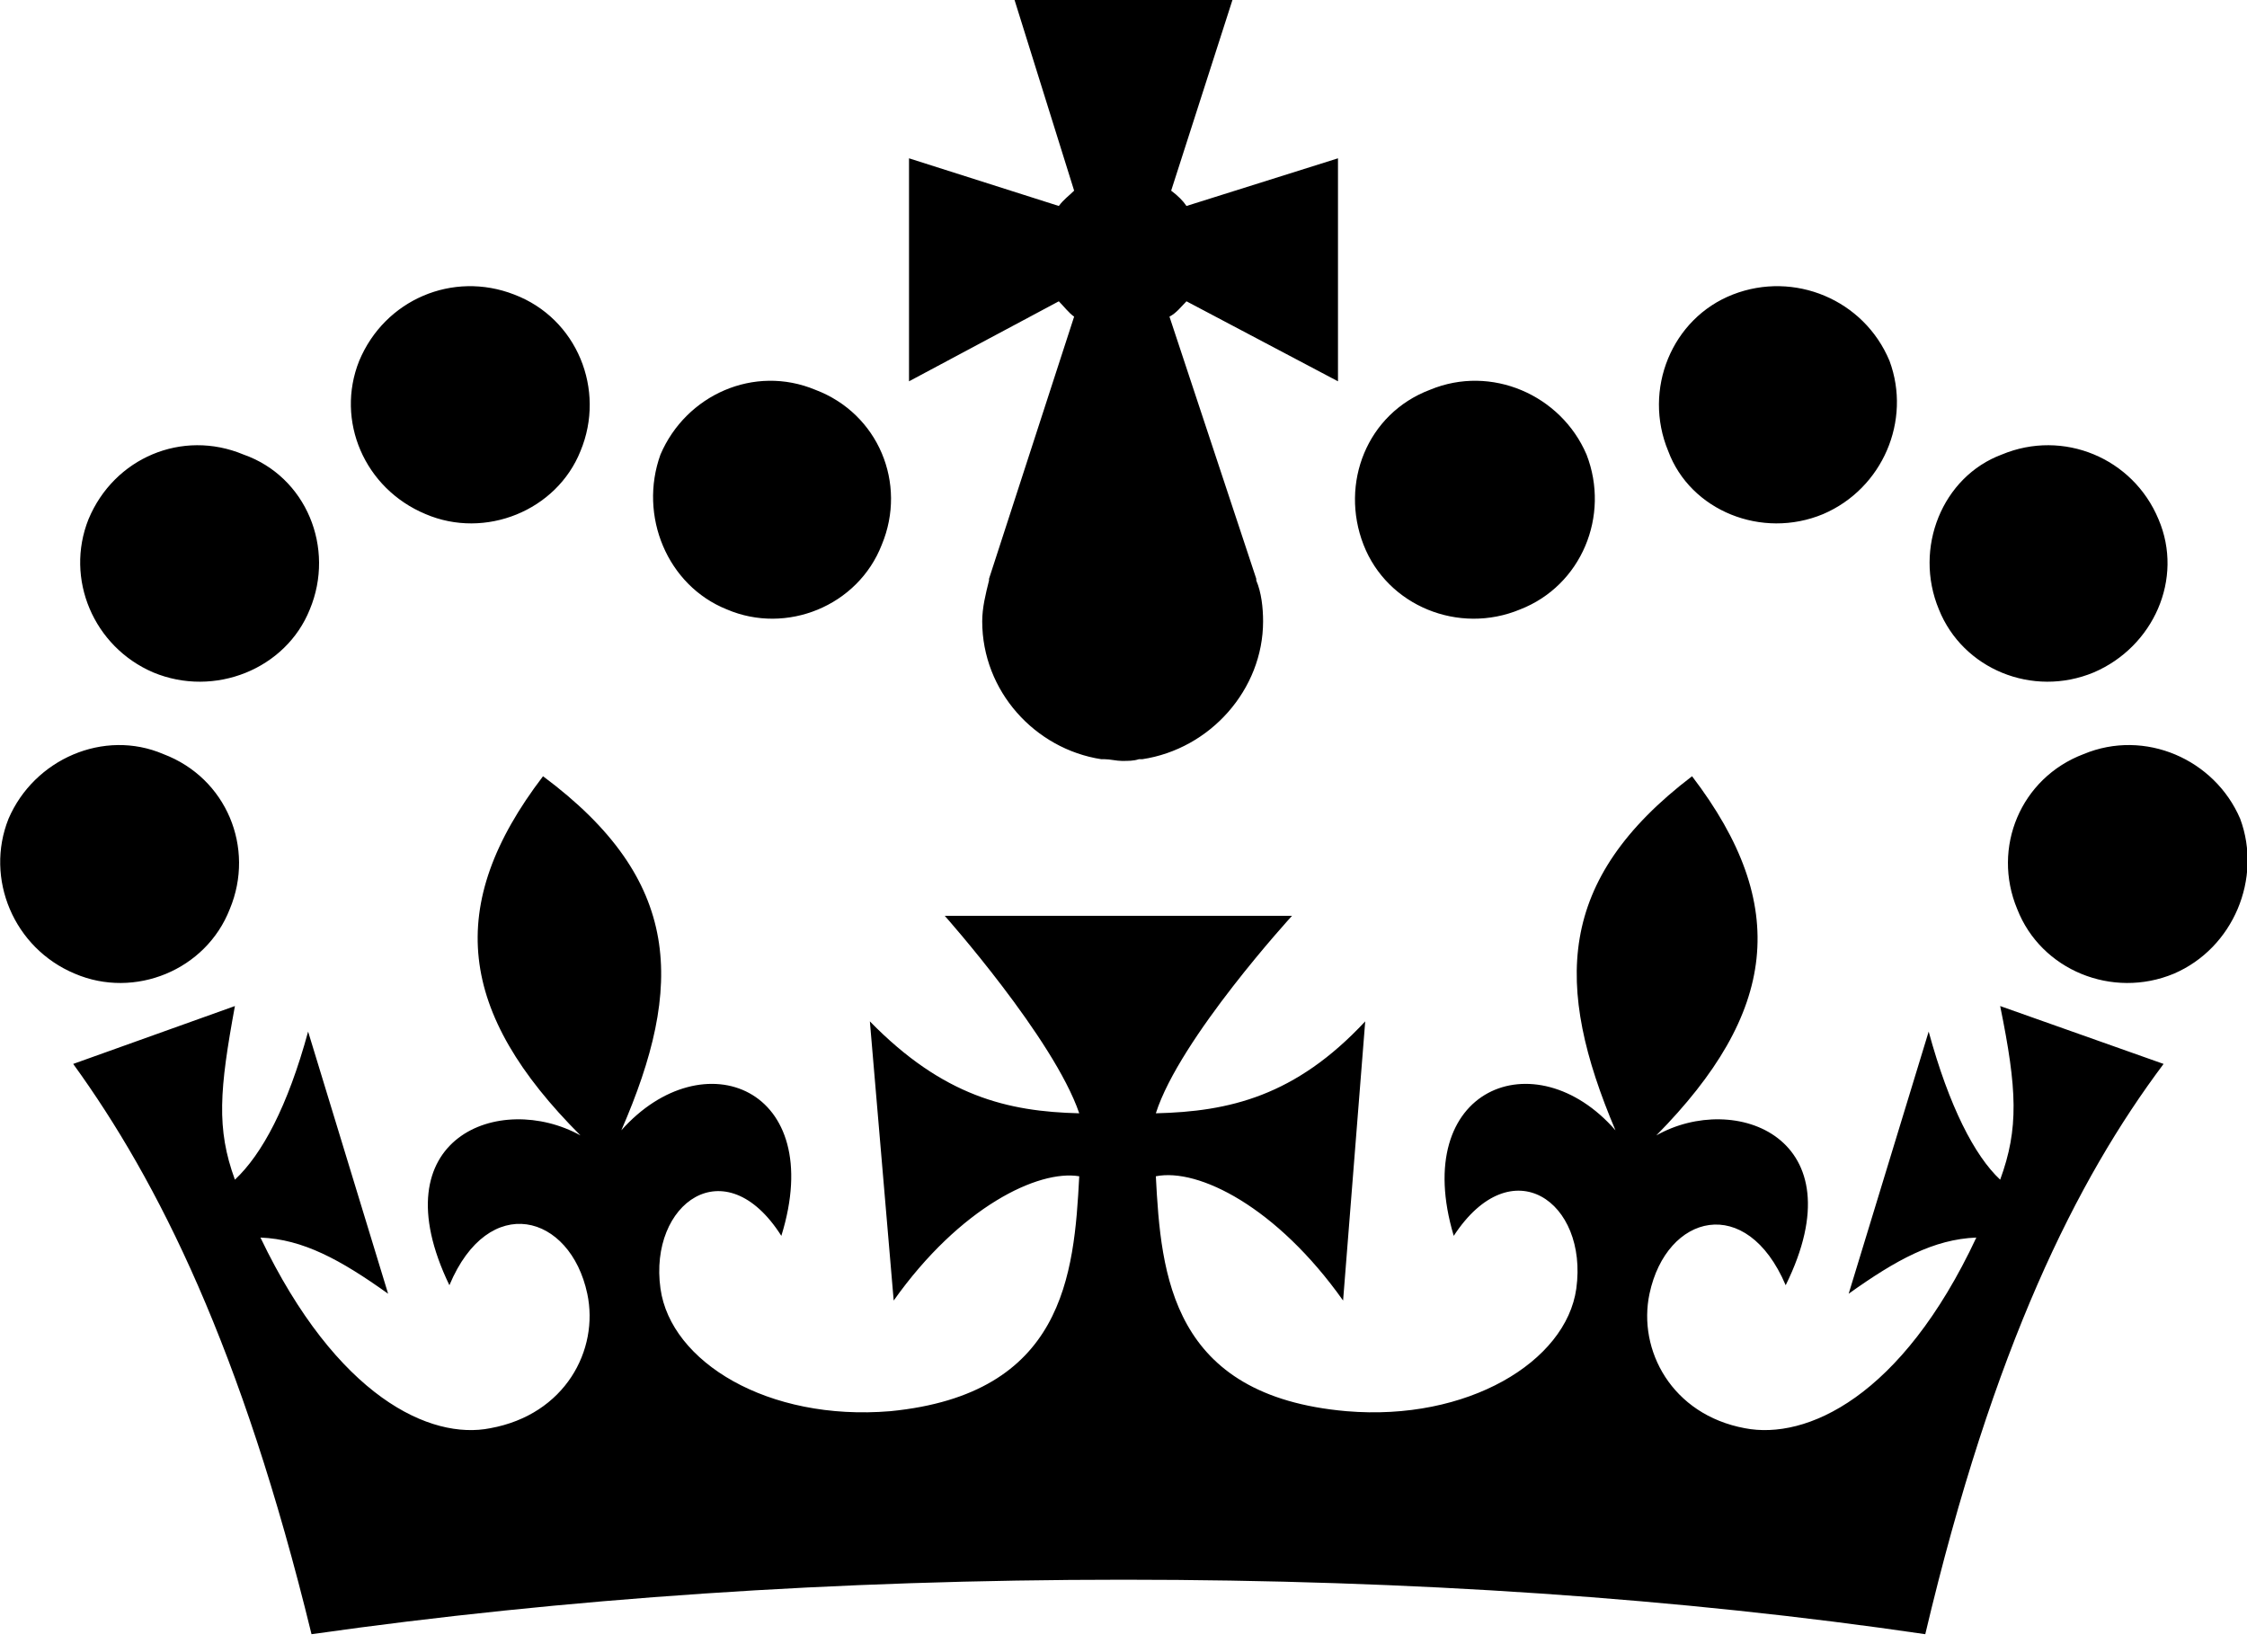
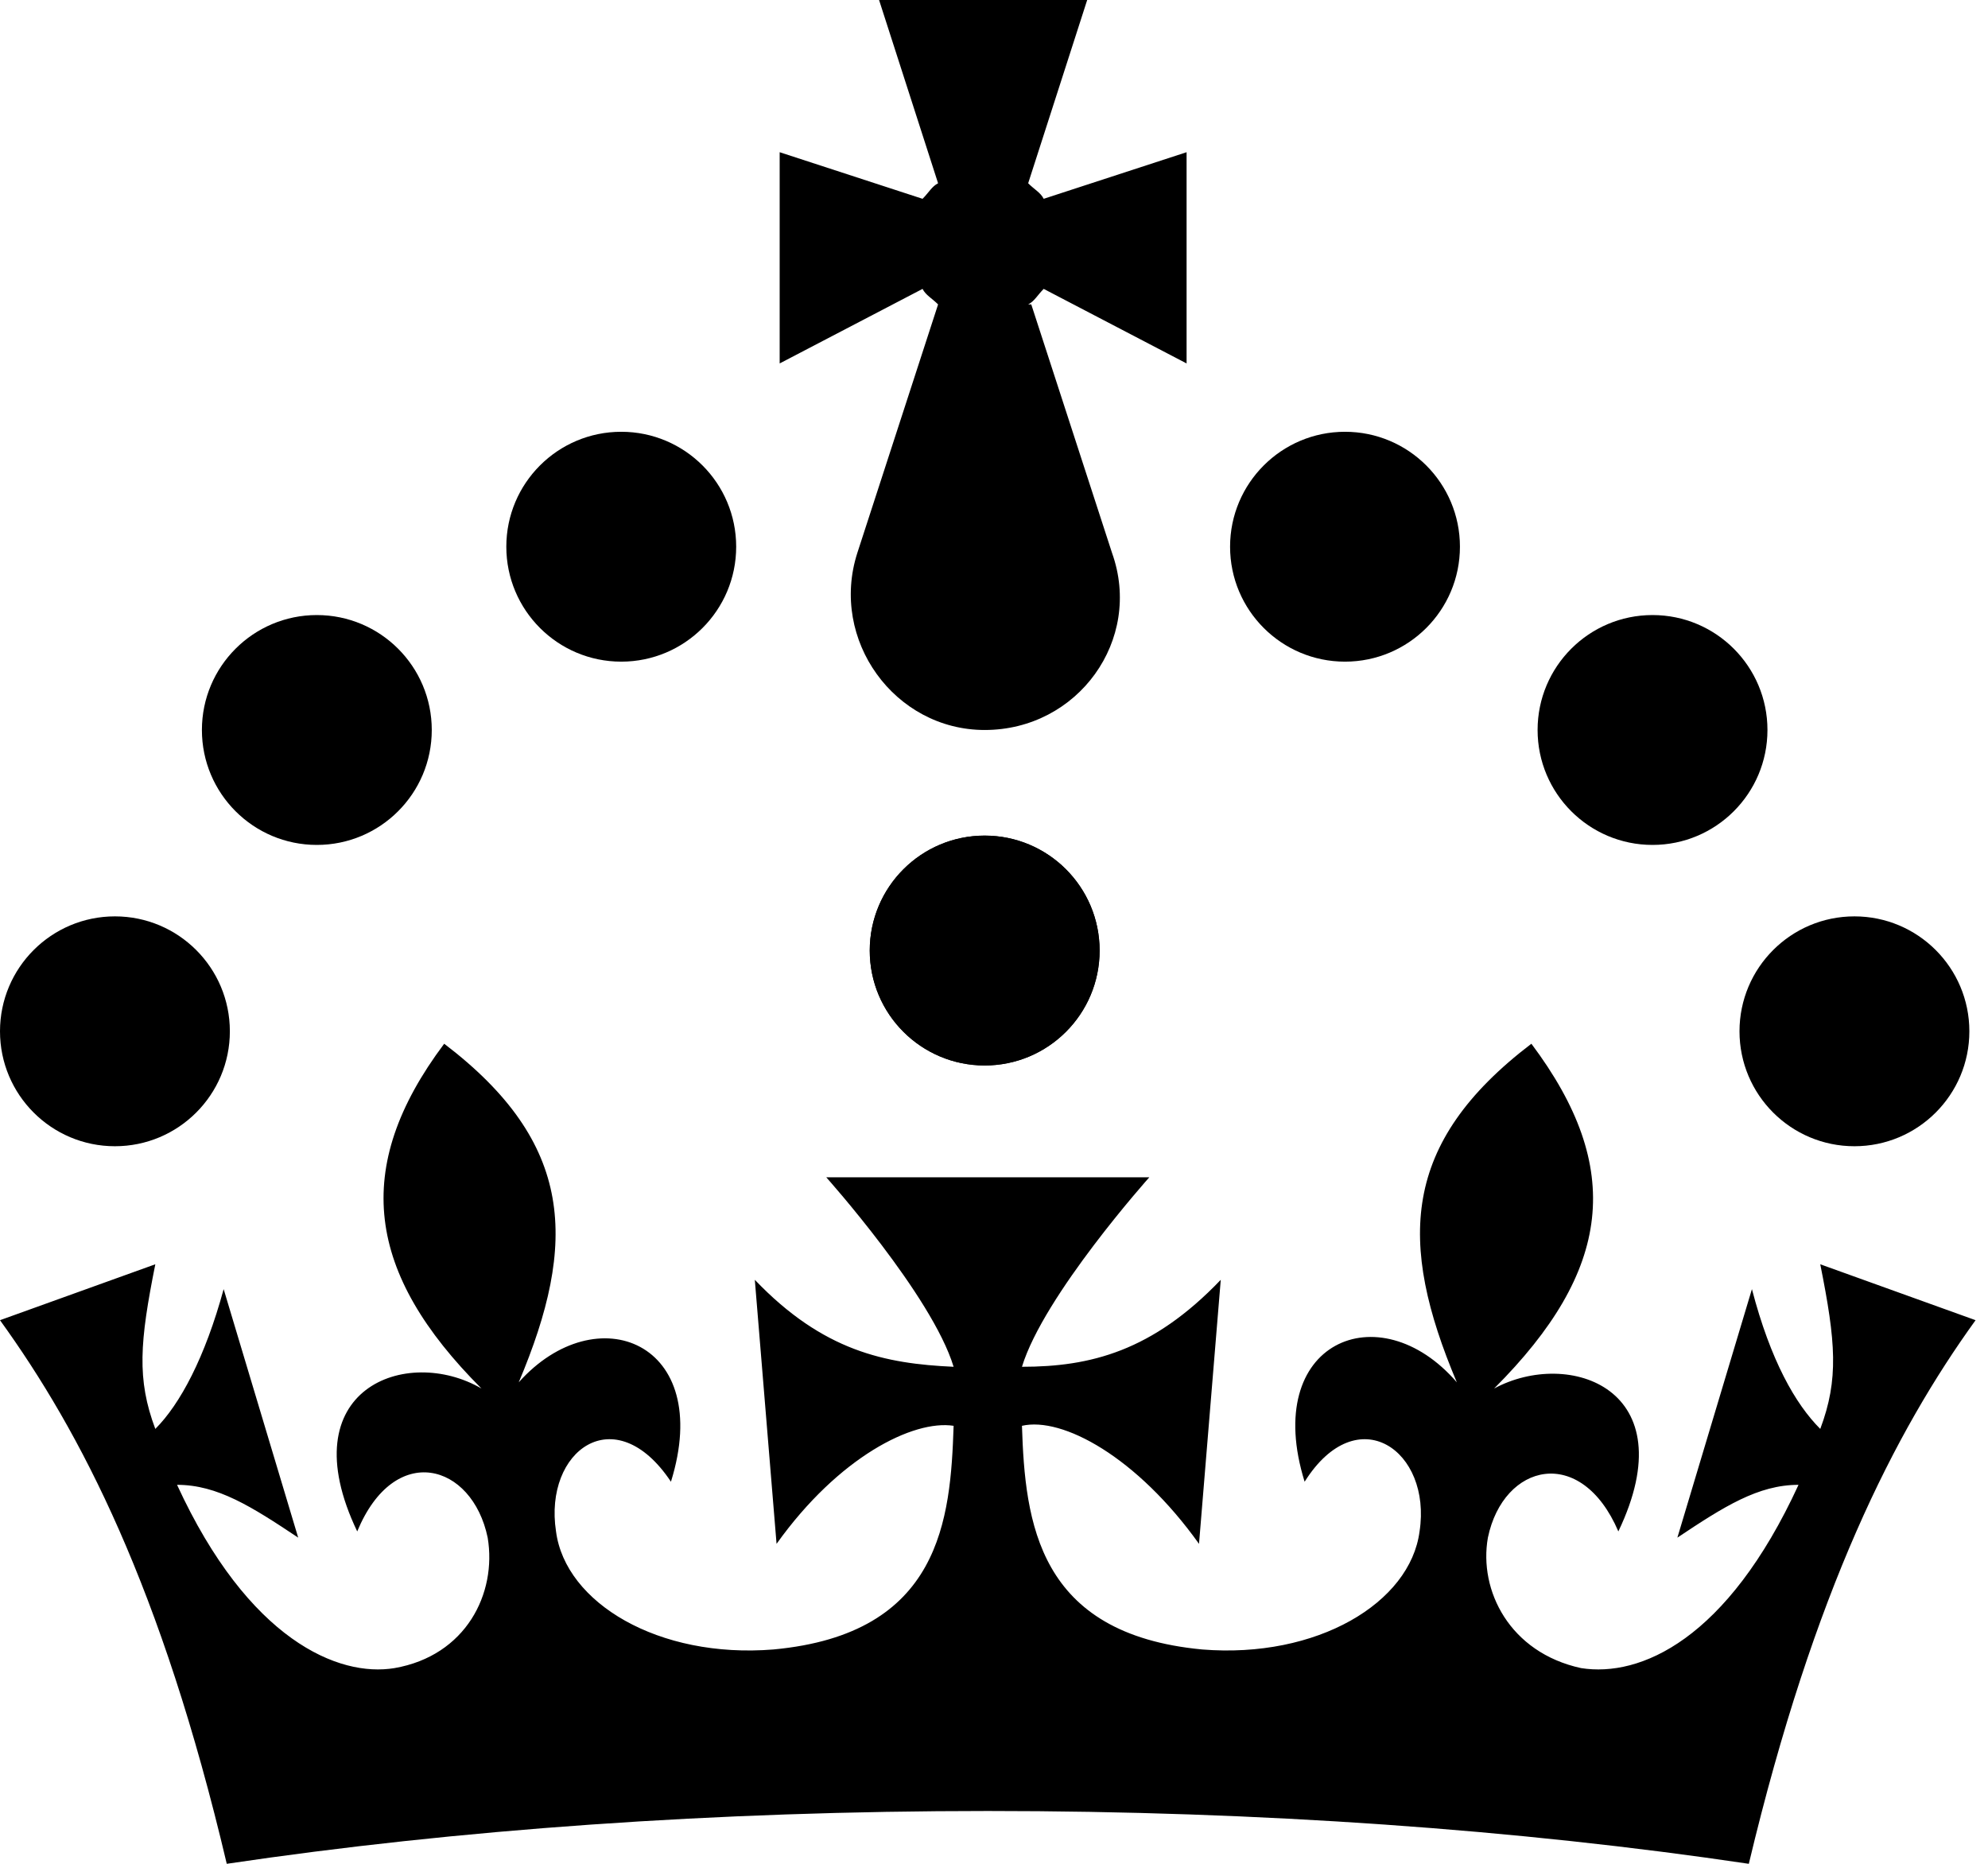
- <svg xmlns="http://www.w3.org/2000/svg" width="132" height="97" viewBox="0 0 132 97" version="1.1">
-   <g stroke="none" stroke-width="1" fill="none" fill-rule="evenodd">
-     <g fill="#000000">
-       <path d="M25 30.2C28.5 31.7 32.7 30 34.1 26.5 35.6 22.9 33.9 18.7 30.2 17.3 26.6 15.9 22.6 17.6 21.1 21.2 19.7 24.7 21.4 28.7 25 30.2L25 30.2ZM9 39.5C12.6 41 16.8 39.3 18.2 35.8 19.7 32.2 18 28 14.3 26.7 10.7 25.2 6.7 26.9 5.2 30.5 3.8 34 5.5 38 9 39.5L9 39.5ZM4.4 57.2C7.9 58.7 12.1 57 13.5 53.4 15 49.8 13.3 45.7 9.6 44.3 6.1 42.8 2 44.6 0.5 48.1 -0.9 51.6 0.8 55.7 4.4 57.2L4.4 57.2ZM42.7 35.8C46.2 37.3 50.4 35.6 51.8 32 53.3 28.4 51.6 24.3 47.9 22.9 44.3 21.4 40.3 23.2 38.8 26.7 37.5 30.3 39.2 34.4 42.7 35.8L42.7 35.8ZM107.1 30.2C103.5 31.7 99.3 30 98 26.5 96.5 22.9 98.2 18.7 101.8 17.3 105.4 15.9 109.5 17.6 111 21.2 112.3 24.7 110.6 28.7 107.1 30.2L107.1 30.2ZM123 39.5C119.4 41 115.3 39.3 113.9 35.8 112.4 32.2 114.1 28 117.6 26.7 121.2 25.2 125.3 26.9 126.8 30.5 128.3 34 126.5 38 123 39.5L123 39.5ZM127.7 57.2C124.1 58.7 119.9 57 118.5 53.4 117 49.8 118.7 45.7 122.4 44.3 126 42.8 130.1 44.6 131.6 48.1 132.9 51.6 131.2 55.7 127.7 57.2L127.7 57.2ZM89.3 35.8C85.7 37.3 81.5 35.6 80.1 32 78.7 28.4 80.3 24.3 84 22.9 87.6 21.4 91.7 23.2 93.2 26.7 94.6 30.3 92.9 34.4 89.3 35.8L89.3 35.8ZM69.7 17.7L69.7 17.7 78.6 22.4 78.6 9.3 69.7 12.1 69.7 12.1C69.5 11.8 69.2 11.5 68.8 11.2L68.8 11.2 72.4 0 66 0 59.6 0 63.1 11.2 63.1 11.2C62.8 11.5 62.5 11.7 62.2 12.1L62.2 12.1 53.4 9.3 53.4 22.4 62.2 17.7 62.2 17.7C62.5 18 62.8 18.4 63.1 18.6L58.1 34C58.1 34 58.1 34 58.1 34.1L58.1 34.1 58.1 34.1C57.9 34.9 57.7 35.7 57.7 36.5 57.7 40.6 60.8 44 64.7 44.6L64.9 44.6C65.2 44.6 65.6 44.7 65.9 44.7 66.3 44.7 66.6 44.7 66.9 44.6L67.1 44.6C71.1 44 74.2 40.5 74.2 36.5 74.2 35.7 74.1 34.8 73.8 34.1L73.8 34.1 73.8 34.1C73.8 34.1 73.8 34.1 73.8 34L68.7 18.6C69.1 18.4 69.4 18 69.7 17.7L69.7 17.7ZM66 92.8C82.9 92.8 98.8 93.9 113.1 96 117.1 79.1 122 69.3 127.1 62.5L117.5 59.1C118.5 64 118.6 66.3 117.5 69.3 116 67.9 114.5 65 113.3 60.6L108.6 76C111.4 74 113.6 72.8 116.1 72.7 111.7 82.1 106.1 84.6 102.5 83.9 98.2 83.1 96.2 79.3 96.9 76 97.9 71.3 102.6 70.1 104.9 75.5 109.2 66.8 101.9 64.1 97.3 66.7 104.4 59.5 105.2 53.2 99.4 45.6 91.4 51.7 91.3 57.9 94.9 66.4 90.2 61 82.8 63.9 85.4 72.6 88.8 67.4 93.3 70.6 92.6 75.7 92 80 86.2 83.5 79.1 82.9 68.8 82 68.2 74.9 67.9 69.1 70.4 68.6 75 70.9 78.9 76.4L80.2 60C76.1 64.4 72.2 65.3 67.9 65.4 69.3 61 75.9 53.8 75.9 53.8L66.4 53.8 66.4 53.8 66.4 53.8 55.5 53.8C55.5 53.8 61.9 61 63.4 65.4 59.2 65.3 55.4 64.4 51.1 60L52.5 76.4C56.4 70.9 61 68.7 63.4 69.1 63.1 74.9 62.5 81.9 52.3 82.9 45.1 83.5 39.4 80 38.8 75.7 38.1 70.7 42.6 67.4 45.9 72.6 48.6 63.9 41.3 61 36.5 66.4 40.2 57.9 40.1 51.7 31.9 45.6 26.1 53.2 26.9 59.5 34.1 66.7 29.4 64.1 22.2 66.8 26.4 75.5 28.7 70 33.5 71.3 34.5 76 35.2 79.3 33.2 83.1 28.8 83.9 25.3 84.6 19.8 82.1 15.3 72.7 17.8 72.8 20 74 22.8 76L18.1 60.6C16.9 65 15.4 67.8 13.8 69.3 12.7 66.3 12.9 64 13.8 59.1L4.3 62.5C9.3 69.4 14.2 79.2 18.3 96 33.1 93.9 49.1 92.8 66 92.8L66 92.8Z" />
-     </g>
+ <svg xmlns="http://www.w3.org/2000/svg" viewBox="0 0 64 60" width="32" height="30" fill="currentColor">
+   <g>
+     <circle cx="20" cy="17.6" r="3.7" />
+     <circle cx="10.2" cy="23.5" r="3.7" />
+     <circle cx="3.7" cy="33.2" r="3.7" />
+     <circle cx="31.7" cy="30.6" r="3.7" />
+     <circle cx="43.3" cy="17.6" r="3.7" />
+     <circle cx="53.2" cy="23.5" r="3.7" />
+     <circle cx="59.7" cy="33.2" r="3.7" />
+     <circle cx="31.7" cy="30.6" r="3.7" />
+     <path d="M33.1,9.8c.2-.1.3-.3.5-.5l4.6,2.4v-6.8l-4.6,1.5c-.1-.2-.3-.3-.5-.5l1.9-5.9h-6.7l1.9,5.9c-.2.1-.3.3-.5.5l-4.6-1.5v6.8l4.6-2.4c.1.2.3.3.5.5l-2.6,8c-.9,2.8,1.2,5.7,4.1,5.7h0c3,0,5.1-2.9,4.1-5.7l-2.6-8ZM37,37.9s-3.4,3.8-4.1,6.1c2.2,0,4.2-.5,6.4-2.8l-.7,8.5c-2-2.8-4.4-4.1-5.7-3.8.1,3.1.5,6.7,5.8,7.2,3.7.3,6.7-1.5,7-3.8.4-2.6-2-4.3-3.7-1.6-1.4-4.5,2.4-6.1,4.9-3.2-1.9-4.5-1.8-7.7,2.4-10.9,3,4,2.6,7.3-1.2,11.1,2.4-1.3,6.2,0,4,4.6-1.2-2.8-3.7-2.2-4.2.2-.3,1.7.7,3.7,3,4.2,1.9.3,4.7-.9,7-5.9-1.3,0-2.4.7-3.9,1.7l2.4-8c.6,2.3,1.4,3.7,2.2,4.5.6-1.6.5-2.8,0-5.3l5,1.8c-2.6,3.6-5.2,8.7-7.3,17.5-7.4-1.1-15.7-1.7-24.5-1.7h0c-8.8,0-17.1.6-24.5,1.7-2.1-8.9-4.7-13.9-7.3-17.5l5-1.8c-.5,2.5-.6,3.7,0,5.3.8-.8,1.6-2.3,2.2-4.5l2.4,8c-1.5-1-2.6-1.7-3.9-1.7,2.3,5,5.2,6.2,7,5.9,2.3-.4,3.3-2.4,3-4.2-.5-2.4-3-3.1-4.2-.2-2.2-4.6,1.6-6,4-4.6-3.7-3.7-4.2-7.1-1.2-11.1,4.2,3.2,4.3,6.4,2.4,10.9,2.5-2.8,6.3-1.3,4.9,3.2-1.8-2.7-4.1-1-3.7,1.6.3,2.3,3.3,4.1,7,3.8,5.4-.5,5.7-4.2,5.8-7.2-1.3-.2-3.7,1-5.7,3.8l-.7-8.5c2.2,2.3,4.2,2.7,6.4,2.8-.7-2.3-4.1-6.1-4.1-6.1h10.6Z" />
  </g>
</svg>
